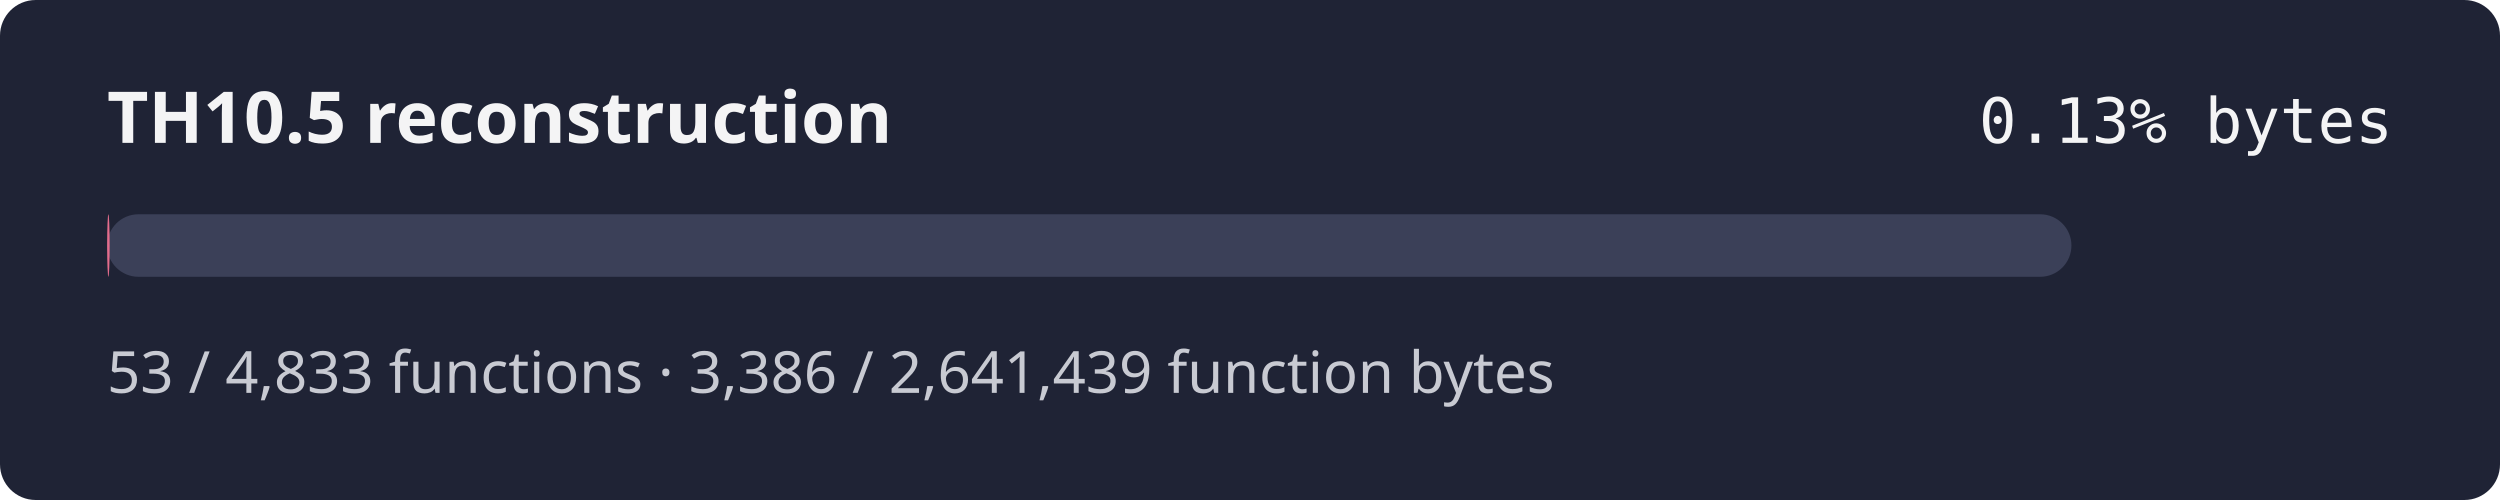
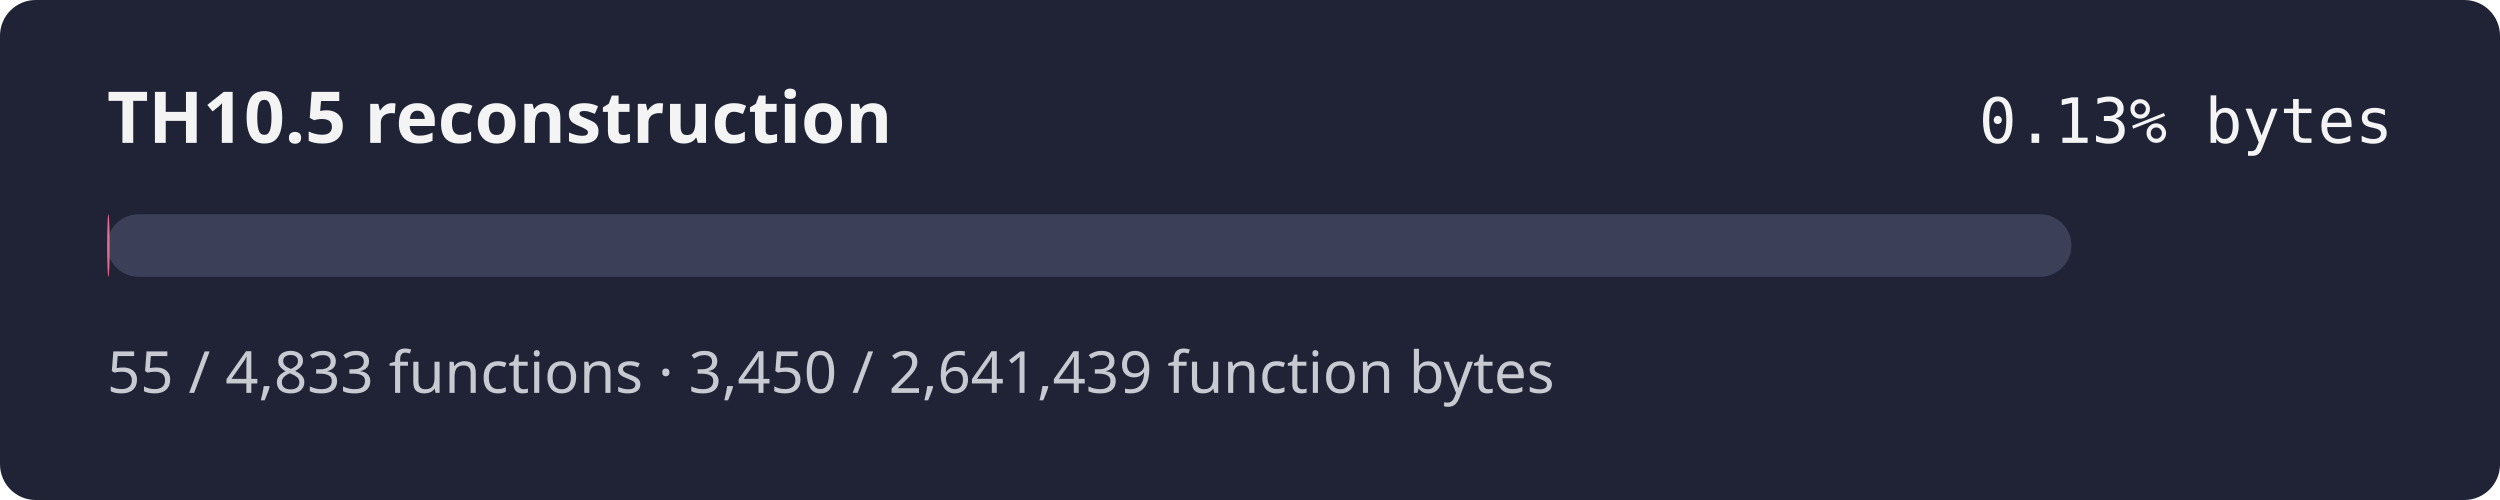
<svg xmlns="http://www.w3.org/2000/svg" width="560" height="112" role="img" aria-label="TH10.5 reconstruction progress 0.13% by bytes">
  <rect width="560" height="112" rx="8" fill="#1f2335" />
  <text x="24" y="32" fill="#f4f4f5" font-family="sans-serif" font-size="16" font-weight="600">TH10.5 reconstruction</text>
  <text x="536" y="32" fill="#f4f4f5" text-anchor="end" font-family="monospace" font-size="14">0.13% bytes</text>
  <rect x="24" y="48" width="440" height="14" rx="7" fill="#3b4058" />
-   <rect x="24" y="48" width="0.56" height="14" rx="7" fill="#e46c8c" />
-   <text x="24" y="88" fill="#c8cad2" font-family="sans-serif" font-size="13">53 / 4,833 functions · 3,386 / 2,641,439 function bytes</text>
+   <rect x="24" y="48" width="0.57" height="14" rx="7" fill="#e46c8c" />
+   <text x="24" y="88" fill="#c8cad2" font-family="sans-serif" font-size="13">55 / 4,833 functions · 3,450 / 2,641,439 function bytes</text>
</svg>
